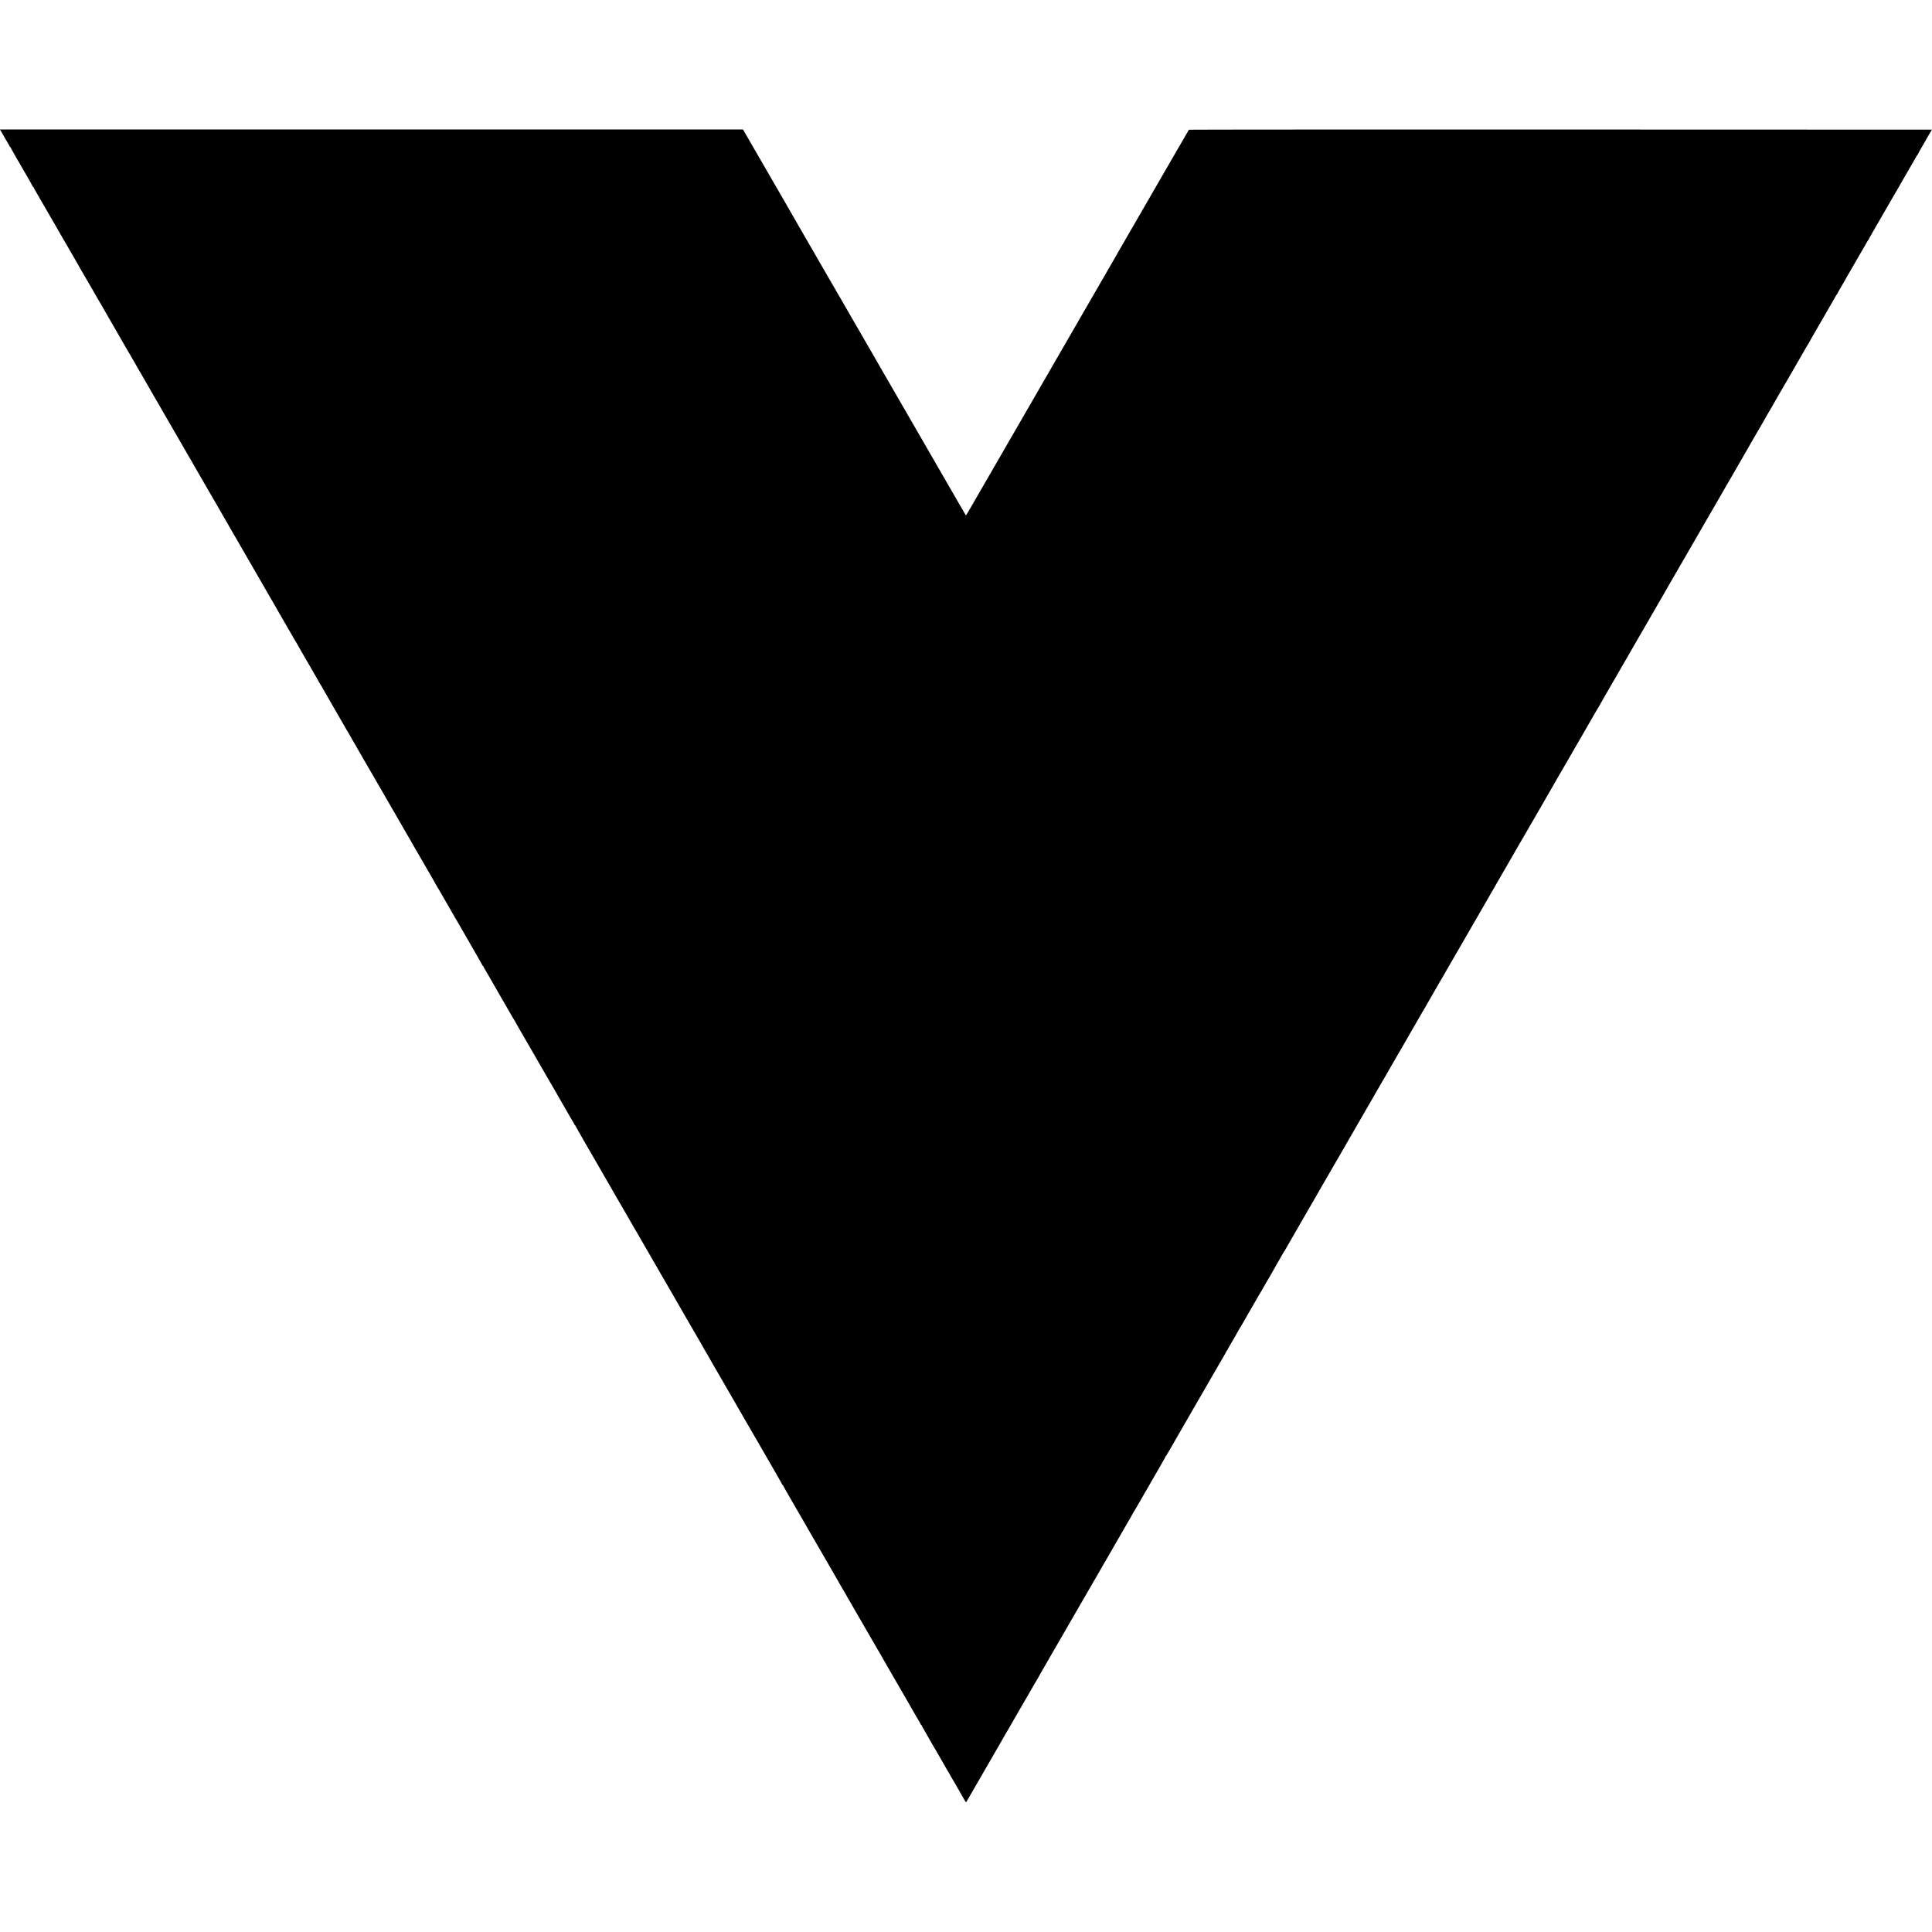
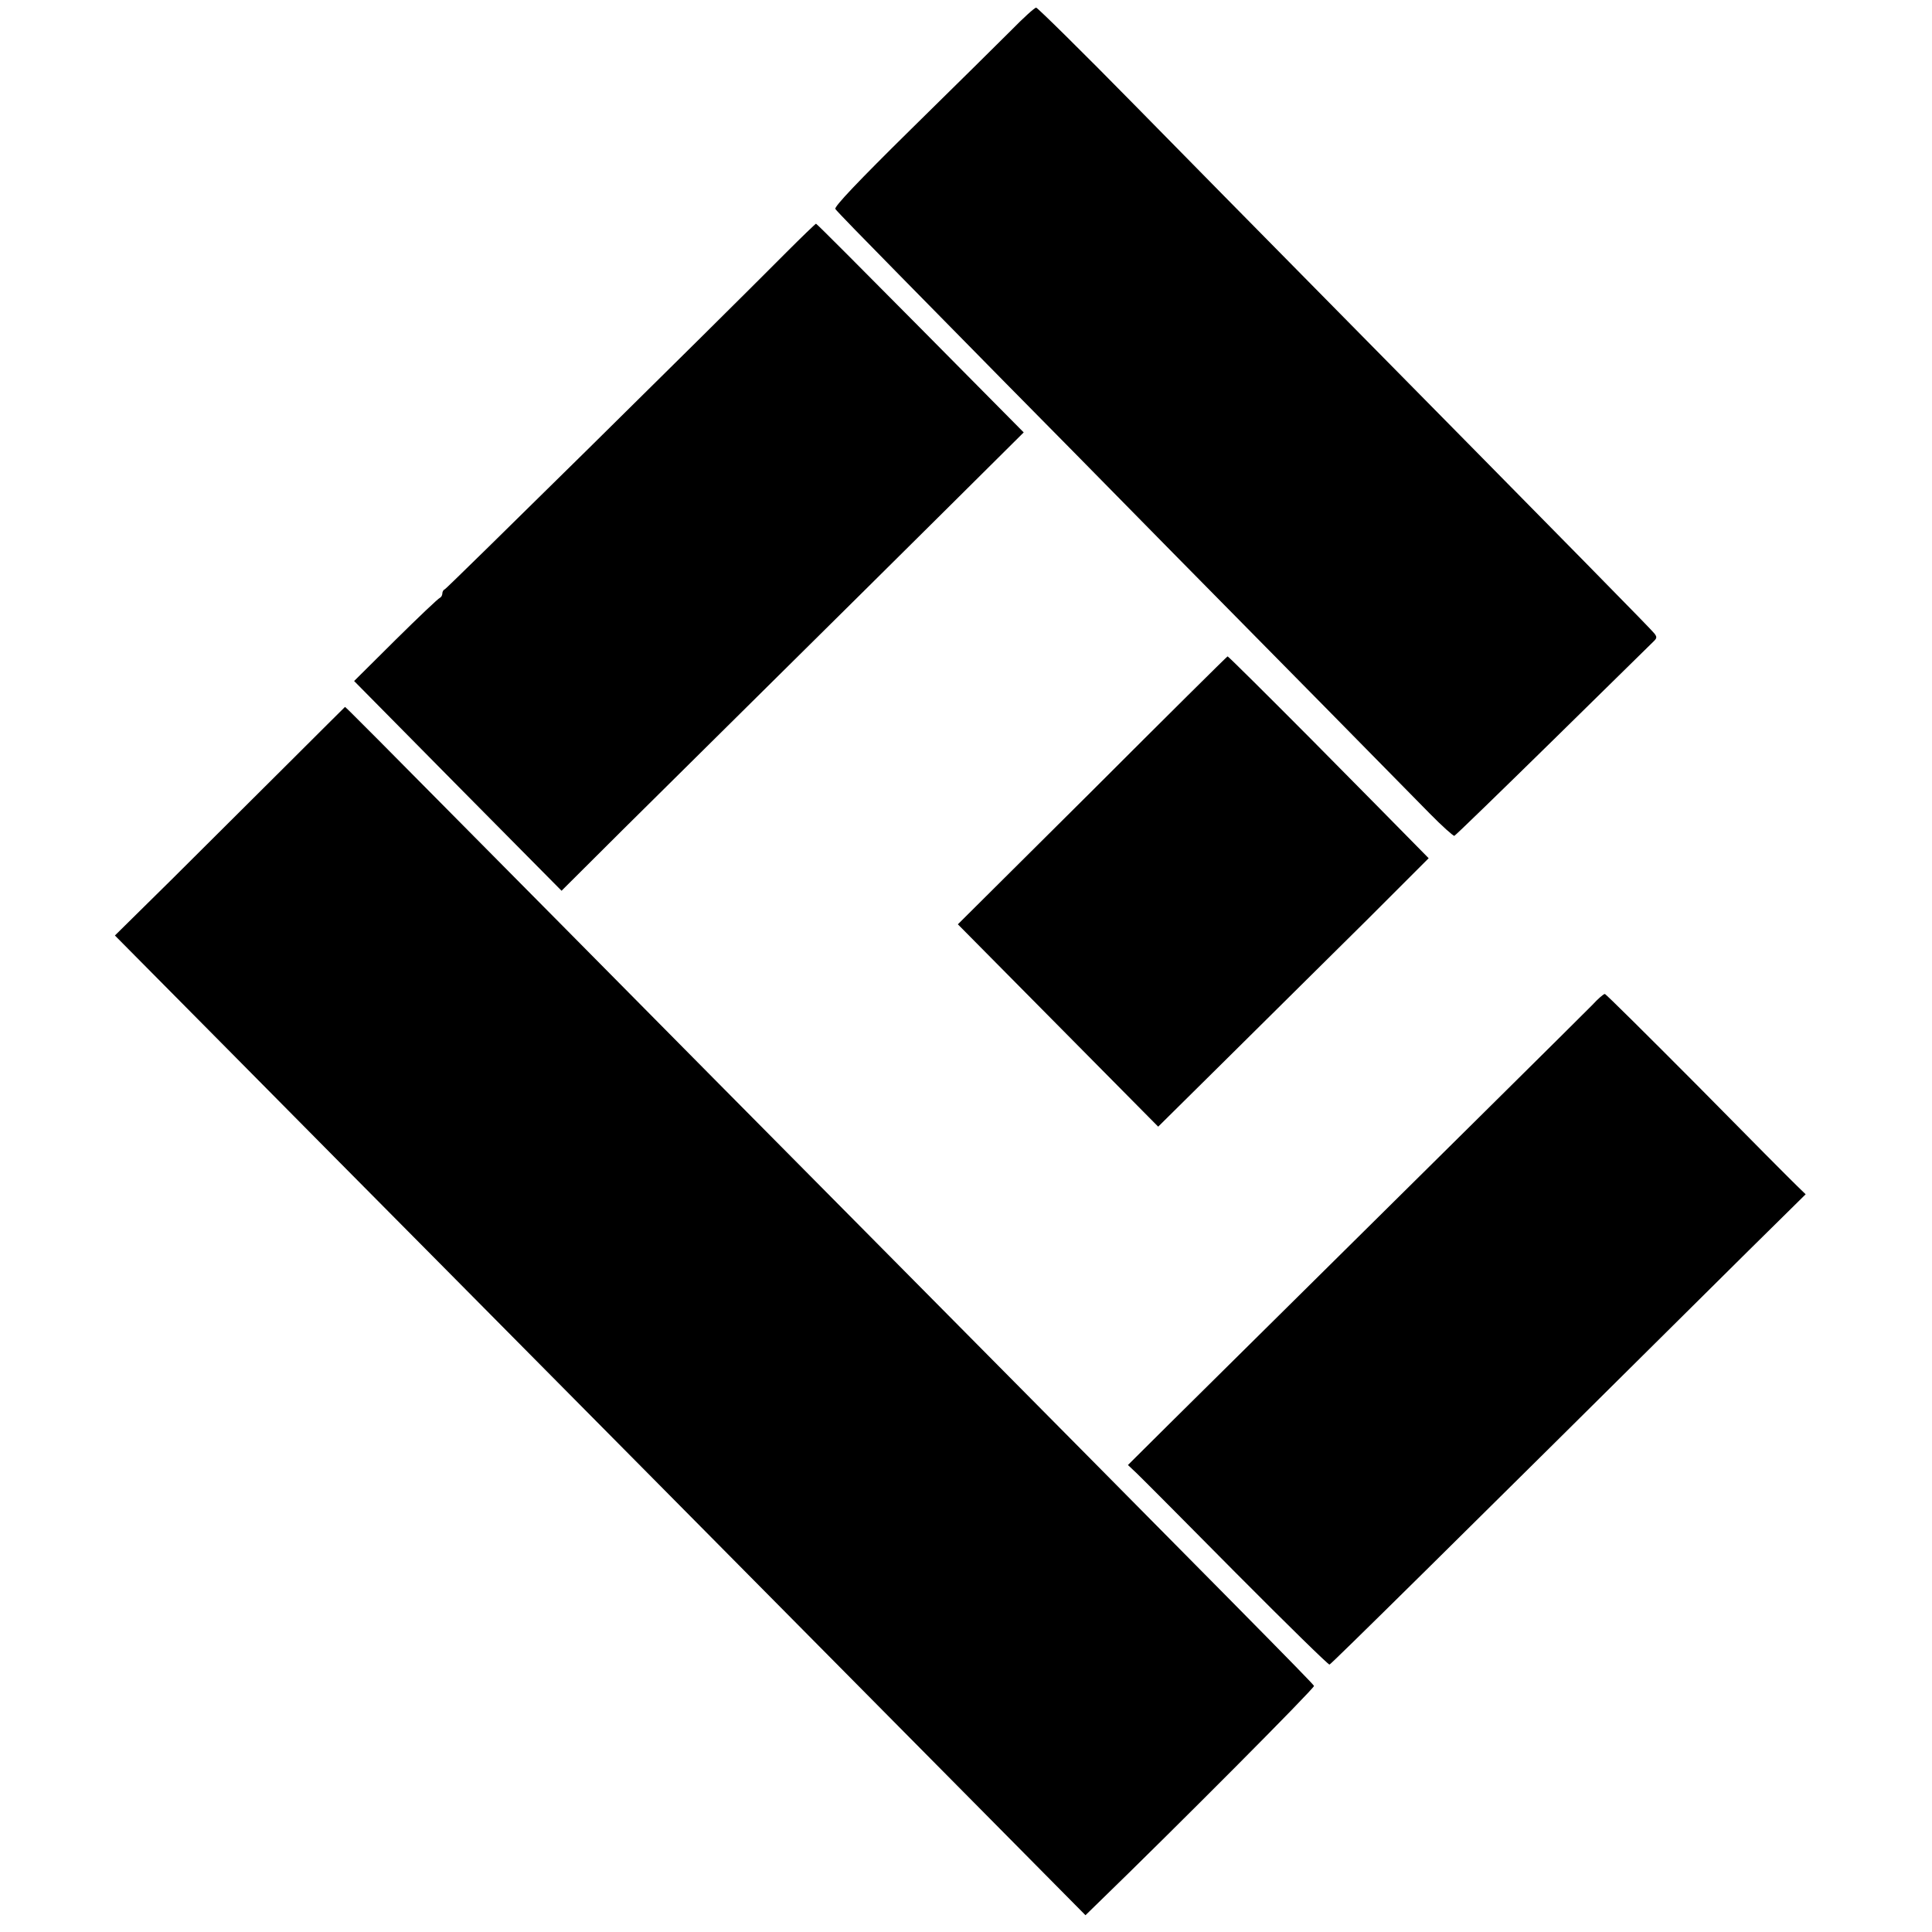
- <svg xmlns="http://www.w3.org/2000/svg" version="1.0" width="16pt" height="16pt" viewBox="0 0 16 16" preserveAspectRatio="xMidYMid meet">
-   <g transform="translate(0,16) scale(0.00032,-0.00032)" fill="#000000" stroke="none">
-     <path d="M18 46618 c45 -75 122 -207 122 -211 0 -2 25 -45 55 -95 30 -50 55 -96 55 -102 0 -5 5 -10 10 -10 6 0 10 -4 10 -9 0 -5 73 -135 161 -288 89 -153 173 -298 187 -323 14 -25 32 -57 41 -72 88 -149 187 -324 189 -335 2 -7 8 -13 13 -13 5 0 9 -4 9 -10 0 -5 46 -89 103 -187 175 -302 490 -846 507 -876 8 -16 20 -36 25 -45 28 -46 290 -498 339 -585 13 -23 74 -129 136 -236 61 -107 123 -215 137 -240 14 -25 29 -50 33 -56 5 -5 23 -37 40 -70 18 -33 38 -67 44 -75 11 -16 21 -33 63 -109 14 -25 29 -50 33 -56 4 -5 21 -35 38 -65 55 -100 261 -455 269 -465 4 -5 14 -21 20 -35 15 -29 41 -75 103 -180 24 -41 52 -88 60 -105 9 -16 57 -100 107 -185 112 -193 362 -626 380 -660 8 -14 23 -38 33 -55 11 -16 23 -37 27 -45 4 -8 26 -46 48 -85 23 -38 53 -90 67 -115 46 -81 64 -113 178 -310 62 -107 121 -210 132 -227 37 -67 56 -99 85 -148 16 -27 32 -57 36 -65 4 -8 15 -27 25 -42 9 -15 53 -89 96 -165 44 -76 177 -307 296 -513 120 -206 268 -463 330 -570 131 -227 117 -203 200 -348 36 -62 73 -125 82 -140 10 -15 21 -34 25 -42 4 -8 20 -37 36 -65 17 -27 38 -65 48 -82 49 -85 64 -111 87 -153 13 -25 28 -49 32 -55 4 -5 78 -134 165 -285 87 -151 166 -288 176 -305 10 -16 26 -43 35 -59 9 -17 125 -217 257 -445 132 -229 253 -441 270 -471 17 -30 45 -79 64 -108 18 -29 33 -54 33 -57 0 -2 20 -37 44 -77 24 -40 123 -212 221 -383 97 -170 190 -330 205 -355 16 -25 39 -65 53 -90 13 -25 81 -144 152 -265 70 -121 137 -238 150 -260 12 -22 37 -65 55 -95 18 -30 43 -73 55 -95 12 -22 48 -85 80 -140 77 -132 163 -280 190 -330 13 -22 71 -123 130 -225 59 -102 116 -199 126 -217 10 -17 29 -50 43 -72 15 -22 26 -43 26 -45 0 -2 27 -50 60 -106 33 -56 60 -103 60 -105 0 -2 55 -98 90 -155 8 -14 182 -316 239 -414 13 -22 45 -79 72 -124 27 -46 49 -86 49 -89 0 -2 14 -24 30 -48 16 -24 30 -46 30 -49 0 -5 74 -135 100 -176 5 -8 24 -42 43 -75 50 -88 58 -101 262 -455 104 -179 199 -345 213 -370 14 -25 28 -49 32 -55 4 -5 17 -26 28 -45 10 -19 62 -109 114 -200 114 -197 133 -230 170 -295 16 -27 33 -57 38 -65 17 -28 96 -165 103 -180 4 -8 16 -28 26 -45 10 -16 77 -131 148 -255 72 -124 181 -313 243 -420 62 -107 121 -209 131 -227 35 -62 323 -560 392 -678 38 -66 83 -145 100 -175 16 -30 33 -59 37 -65 4 -5 17 -27 29 -47 34 -61 56 -100 90 -156 17 -29 31 -55 31 -57 0 -2 17 -32 39 -67 21 -35 134 -229 251 -433 117 -203 235 -407 261 -451 27 -45 49 -85 49 -88 0 -4 8 -19 19 -34 15 -21 200 -341 309 -533 10 -19 33 -58 51 -87 17 -29 31 -54 31 -56 0 -2 25 -44 55 -94 30 -50 55 -95 55 -98 0 -4 6 -15 14 -23 7 -9 27 -41 43 -71 17 -30 170 -297 342 -594 171 -296 311 -542 311 -547 0 -5 5 -9 10 -9 6 0 10 -4 10 -10 0 -5 22 -47 49 -92 27 -46 58 -99 68 -118 24 -43 81 -140 93 -160 5 -8 66 -114 135 -235 69 -121 130 -227 135 -235 12 -21 259 -447 283 -490 10 -19 28 -47 38 -62 11 -14 19 -29 19 -32 0 -3 37 -69 83 -148 99 -170 305 -526 337 -583 13 -22 31 -53 41 -70 11 -16 22 -37 26 -45 7 -14 82 -146 103 -180 14 -24 181 -311 205 -355 13 -22 46 -80 75 -130 29 -49 64 -110 78 -135 14 -25 51 -88 82 -140 31 -52 59 -102 63 -110 4 -8 18 -33 31 -55 205 -353 284 -489 309 -535 17 -30 45 -78 62 -106 18 -28 36 -60 39 -72 4 -12 12 -22 17 -22 5 0 9 -4 9 -10 0 -5 109 -197 241 -427 133 -230 250 -431 259 -448 51 -90 222 -385 280 -485 37 -63 78 -135 92 -160 14 -25 67 -117 118 -205 51 -88 101 -175 111 -193 34 -58 55 -95 149 -257 51 -88 101 -173 110 -190 9 -16 76 -131 147 -255 72 -124 140 -241 151 -260 61 -108 281 -489 355 -615 38 -66 77 -133 87 -150 35 -63 91 -161 100 -175 14 -23 99 -169 128 -220 54 -97 135 -235 142 -245 4 -5 20 -32 35 -60 26 -48 238 -416 276 -480 10 -16 26 -46 37 -65 30 -53 382 -661 403 -695 10 -16 22 -37 26 -45 4 -8 26 -48 50 -88 24 -41 43 -75 43 -77 0 -2 22 -40 50 -85 27 -45 50 -84 50 -86 0 -3 38 -69 83 -147 84 -142 302 -520 340 -587 10 -19 34 -60 52 -90 18 -30 44 -75 57 -100 14 -25 45 -79 70 -120 25 -41 56 -96 70 -121 14 -25 77 -133 138 -240 62 -107 122 -210 132 -229 25 -43 310 -535 337 -581 11 -19 26 -45 34 -59 17 -32 238 -414 266 -460 11 -19 24 -41 28 -49 3 -7 75 -133 160 -278 84 -146 153 -269 153 -274 0 -5 5 -9 10 -9 6 0 10 -4 10 -10 0 -5 82 -150 181 -322 182 -314 201 -346 240 -415 12 -21 80 -139 152 -263 71 -124 141 -245 155 -270 14 -25 28 -49 32 -55 6 -8 145 -248 220 -380 37 -66 209 -362 229 -395 11 -19 24 -42 28 -49 4 -8 67 -118 140 -243 73 -125 133 -230 133 -233 0 -2 15 -28 33 -57 19 -29 47 -78 64 -108 17 -30 53 -93 79 -139 53 -90 82 -141 157 -272 82 -142 115 -199 381 -659 142 -245 268 -463 281 -485 12 -22 71 -125 132 -230 60 -104 172 -298 248 -430 76 -132 146 -253 156 -270 11 -16 22 -36 26 -44 3 -8 30 -54 60 -103 29 -49 53 -91 53 -93 0 -3 18 -34 40 -70 22 -36 40 -67 40 -69 0 -2 37 -66 81 -142 45 -77 98 -168 119 -204 20 -36 47 -81 58 -100 12 -19 27 -47 33 -62 6 -16 15 -28 20 -28 5 0 9 -4 9 -9 0 -6 63 -118 140 -251 77 -133 140 -243 140 -245 0 -2 18 -33 41 -70 22 -37 49 -83 60 -101 10 -19 29 -51 40 -71 25 -45 109 -189 126 -218 7 -11 17 -29 22 -40 6 -11 22 -38 35 -60 14 -22 37 -62 52 -90 14 -27 35 -62 45 -77 11 -14 19 -29 19 -32 0 -3 18 -35 40 -71 22 -36 40 -67 40 -69 0 -2 19 -35 42 -72 23 -38 55 -94 72 -124 26 -47 139 -244 171 -298 6 -9 21 -36 34 -60 28 -48 37 -51 51 -19 6 12 19 36 29 52 10 17 27 46 38 65 11 19 104 181 208 360 103 179 199 345 213 370 14 25 42 74 64 109 21 34 38 65 38 67 0 2 18 33 40 69 22 36 40 67 40 69 0 3 177 310 199 346 16 26 136 234 140 244 2 5 25 44 52 88 27 44 49 81 49 84 0 2 18 34 40 70 22 36 40 67 40 69 0 2 20 36 43 77 35 58 169 289 297 513 9 17 50 86 90 155 40 69 86 150 103 180 16 30 35 62 41 70 6 8 16 24 22 35 35 64 72 129 167 293 59 100 116 199 127 220 11 20 30 53 41 72 43 72 1070 1850 1121 1940 14 25 65 113 113 195 48 83 96 166 107 185 10 19 28 50 38 68 11 18 73 124 137 235 64 111 175 303 246 427 71 124 173 299 225 390 52 91 116 202 143 248 27 45 49 85 49 89 0 4 6 14 14 22 7 9 28 43 46 76 26 47 251 436 378 655 11 19 29 51 40 70 11 19 101 176 201 348 99 172 181 317 181 323 0 5 5 9 10 9 6 0 10 5 10 11 0 6 8 23 18 37 11 15 32 52 49 82 16 30 130 228 253 440 122 212 234 405 248 430 13 25 39 70 57 100 39 65 69 117 130 225 25 44 50 87 55 95 12 19 78 134 220 380 61 107 129 224 150 260 161 277 222 382 246 425 15 28 47 83 71 123 24 41 43 78 43 83 0 5 4 9 8 9 4 0 13 12 19 28 7 15 23 45 36 67 66 110 277 478 277 483 0 3 6 13 14 21 7 9 27 41 43 71 17 30 45 80 63 110 34 57 375 649 394 685 6 11 16 27 22 35 6 8 26 42 44 75 18 33 41 74 51 90 10 17 24 41 32 55 54 97 72 128 88 152 11 14 19 28 19 30 0 3 79 141 175 308 96 167 175 305 175 308 0 3 6 13 14 21 7 9 26 39 41 66 33 60 276 483 338 587 24 40 46 80 50 88 4 8 13 24 20 35 14 23 95 163 125 215 11 19 52 91 92 160 40 69 80 139 90 155 9 17 103 179 207 360 105 182 200 346 211 365 103 181 463 802 489 845 7 11 15 27 19 35 4 8 29 51 55 95 64 110 828 1433 848 1470 9 17 24 41 33 55 9 14 29 48 45 77 15 28 52 93 82 145 30 51 62 107 71 123 17 30 231 398 400 690 51 88 103 179 115 202 12 23 26 48 32 55 6 7 24 38 40 68 17 30 61 107 98 170 37 63 84 144 103 180 19 36 41 72 48 81 8 8 14 18 14 21 0 4 27 51 59 106 32 55 72 124 89 154 16 29 71 125 122 213 51 88 104 180 118 205 13 25 28 50 32 55 4 6 17 26 28 45 11 19 45 80 77 135 31 55 66 116 77 135 11 19 88 152 171 295 401 694 620 1072 650 1125 11 19 87 152 170 295 83 143 158 273 166 288 9 16 21 36 26 45 6 9 31 52 55 96 25 43 54 94 66 115 11 20 95 164 186 321 91 157 173 299 182 315 9 17 26 46 37 65 12 19 66 114 121 210 56 96 108 186 117 200 8 14 24 40 34 59 24 45 383 664 412 713 5 9 17 29 26 45 15 28 120 210 241 419 36 61 68 117 72 125 4 8 12 23 19 34 35 57 245 420 262 453 11 20 35 61 53 90 17 29 32 54 32 56 0 3 28 51 62 108 33 57 70 119 80 138 10 19 23 42 28 50 5 8 32 53 59 100 27 47 149 258 271 470 122 212 234 405 248 430 30 53 62 108 80 135 6 11 15 27 19 35 4 8 85 150 181 315 96 165 187 323 202 350 31 56 116 202 130 225 5 8 25 42 43 75 19 33 92 159 162 280 149 257 157 271 202 350 19 33 38 67 43 75 9 14 228 392 275 475 12 22 55 96 95 165 40 69 80 139 90 155 24 42 202 350 221 383 9 15 27 47 41 72 14 25 75 131 136 236 61 106 121 210 134 232 99 172 271 470 279 482 5 8 23 40 40 70 18 30 81 141 142 245 60 105 121 210 135 235 14 25 71 124 127 220 56 96 143 247 194 335 51 88 96 167 102 175 14 24 180 311 204 355 23 43 340 590 356 615 5 8 50 87 101 175 171 301 517 898 582 1008 25 43 46 81 46 83 0 2 12 23 27 47 14 23 40 67 56 97 16 30 35 62 42 70 7 8 15 22 18 30 4 8 20 38 37 65 16 28 33 57 37 65 6 12 111 196 143 250 5 8 55 95 112 193 57 98 113 195 126 215 12 20 27 46 32 57 6 11 14 27 20 35 5 8 76 130 156 270 80 140 165 287 187 325 23 39 52 90 66 115 13 25 30 52 37 61 8 8 14 18 14 21 0 4 41 77 92 165 50 87 175 302 276 478 101 176 208 360 236 408 28 49 67 117 86 152 19 35 41 70 48 77 6 6 12 15 12 19 0 7 124 224 167 291 12 21 23 40 23 42 0 2 21 40 46 83 26 43 55 92 64 109 54 95 327 568 354 614 19 30 45 75 59 100 71 128 82 145 89 148 4 2 8 8 8 13 0 5 42 82 94 172 311 538 496 858 518 897 14 25 40 70 58 100 18 30 42 71 53 90 10 19 79 139 152 265 73 127 142 246 153 265 10 19 43 76 72 125 29 50 63 108 75 130 65 116 80 140 87 143 4 2 8 8 8 12 0 8 114 212 140 250 6 8 14 24 20 35 5 11 54 97 108 190 l100 170 -9611 3 c-5286 1 -9614 -1 -9618 -5 -5 -6 -419 -719 -619 -1068 -89 -155 -267 -463 -323 -560 -38 -66 -81 -140 -95 -165 -31 -56 -263 -457 -526 -910 -110 -190 -224 -388 -254 -440 -29 -52 -61 -109 -71 -125 -23 -39 -243 -420 -268 -465 -11 -19 -204 -352 -428 -740 -224 -388 -477 -826 -563 -975 -85 -148 -185 -322 -222 -385 -37 -63 -120 -207 -185 -320 -65 -113 -177 -306 -248 -430 -72 -124 -172 -297 -222 -385 -51 -88 -142 -245 -202 -350 -131 -226 -247 -427 -408 -705 -65 -113 -249 -432 -410 -710 -160 -278 -388 -673 -506 -877 -118 -205 -216 -373 -219 -373 -3 0 -52 82 -109 183 -58 100 -144 250 -192 332 -95 164 -402 696 -647 1120 -85 149 -228 396 -317 550 -212 365 -982 1700 -1008 1745 -10 19 -43 76 -72 125 -29 50 -64 110 -77 135 -14 25 -63 110 -110 190 -47 80 -96 165 -110 190 -14 25 -99 171 -188 325 -89 154 -174 300 -188 325 -13 25 -64 113 -112 195 -48 83 -140 242 -205 355 -65 113 -183 317 -263 454 -79 137 -152 264 -163 282 -50 89 -335 583 -354 614 -12 19 -34 58 -50 85 -15 28 -129 226 -253 440 -124 215 -235 408 -247 430 -12 22 -69 121 -127 220 -58 99 -226 389 -373 645 -148 256 -324 561 -392 678 -67 117 -134 232 -147 255 -13 23 -33 59 -46 80 l-22 37 -9615 0 -9615 0 20 -32z" />
+ <svg xmlns="http://www.w3.org/2000/svg" version="1.0" width="760pt" height="760pt" viewBox="0 0 760 760" preserveAspectRatio="xMidYMid meet">
+   <g transform="translate(0,760) scale(0.1,-0.1)" fill="#000000" stroke="none">
+     <path d="M3979 7482 c-48 -48 -225 -223 -394 -389 -210 -207 -304 -306 -299 -315 4 -7 117 -123 250 -258 133 -135 322 -327 420 -427 99 -100 396 -401 660 -670 453 -459 804 -815 1008 -1023 49 -50 93 -89 97 -88 5 2 180 172 390 378 210 206 388 381 396 389 11 11 11 16 1 29 -18 22 -250 258 -1398 1422 -144 146 -433 439 -643 653 -209 213 -386 387 -391 387 -6 0 -50 -40 -97 -88z" />
+     <path d="M3093 6607 c-298 -300 -1335 -1322 -1343 -1325 -6 -2 -10 -10 -10 -17 0 -7 -5 -15 -10 -17 -6 -2 -84 -76 -174 -165 l-163 -162 408 -413 408 -412 246 245 c135 134 407 403 603 597 196 194 495 490 663 657 l306 304 -406 410 c-224 226 -408 411 -411 411 -3 -1 -55 -51 -117 -113z" />
+     <path d="M4297 4490 l-529 -526 394 -398 394 -398 284 281 c157 155 396 393 533 528 l247 247 -65 66 c-35 36 -212 215 -393 398 -181 182 -331 331 -333 330 -2 0 -242 -238 -532 -528z" />
+     <path d="M1125 4588 c-126 -126 -330 -328 -451 -449 l-222 -219 442 -446 c242 -245 634 -640 869 -877 389 -392 1054 -1064 2116 -2136 l391 -395 41 40 c324 314 861 854 858 862 -4 10 -296 305 -1829 1852 -259 261 -762 769 -1118 1129 -803 811 -863 871 -865 870 -1 -1 -105 -104 -232 -231z" />
+     <path d="M6264 3647 c-34 -35 -619 -614 -1663 -1647 l-164 -163 34 -32 c19 -18 195 -195 392 -394 198 -199 363 -361 367 -359 8 3 458 447 1647 1627 l226 223 -34 33 c-19 18 -195 195 -391 394 -197 198 -361 361 -365 361 -5 0 -27 -19 -49 -43z" />
  </g>
</svg>
